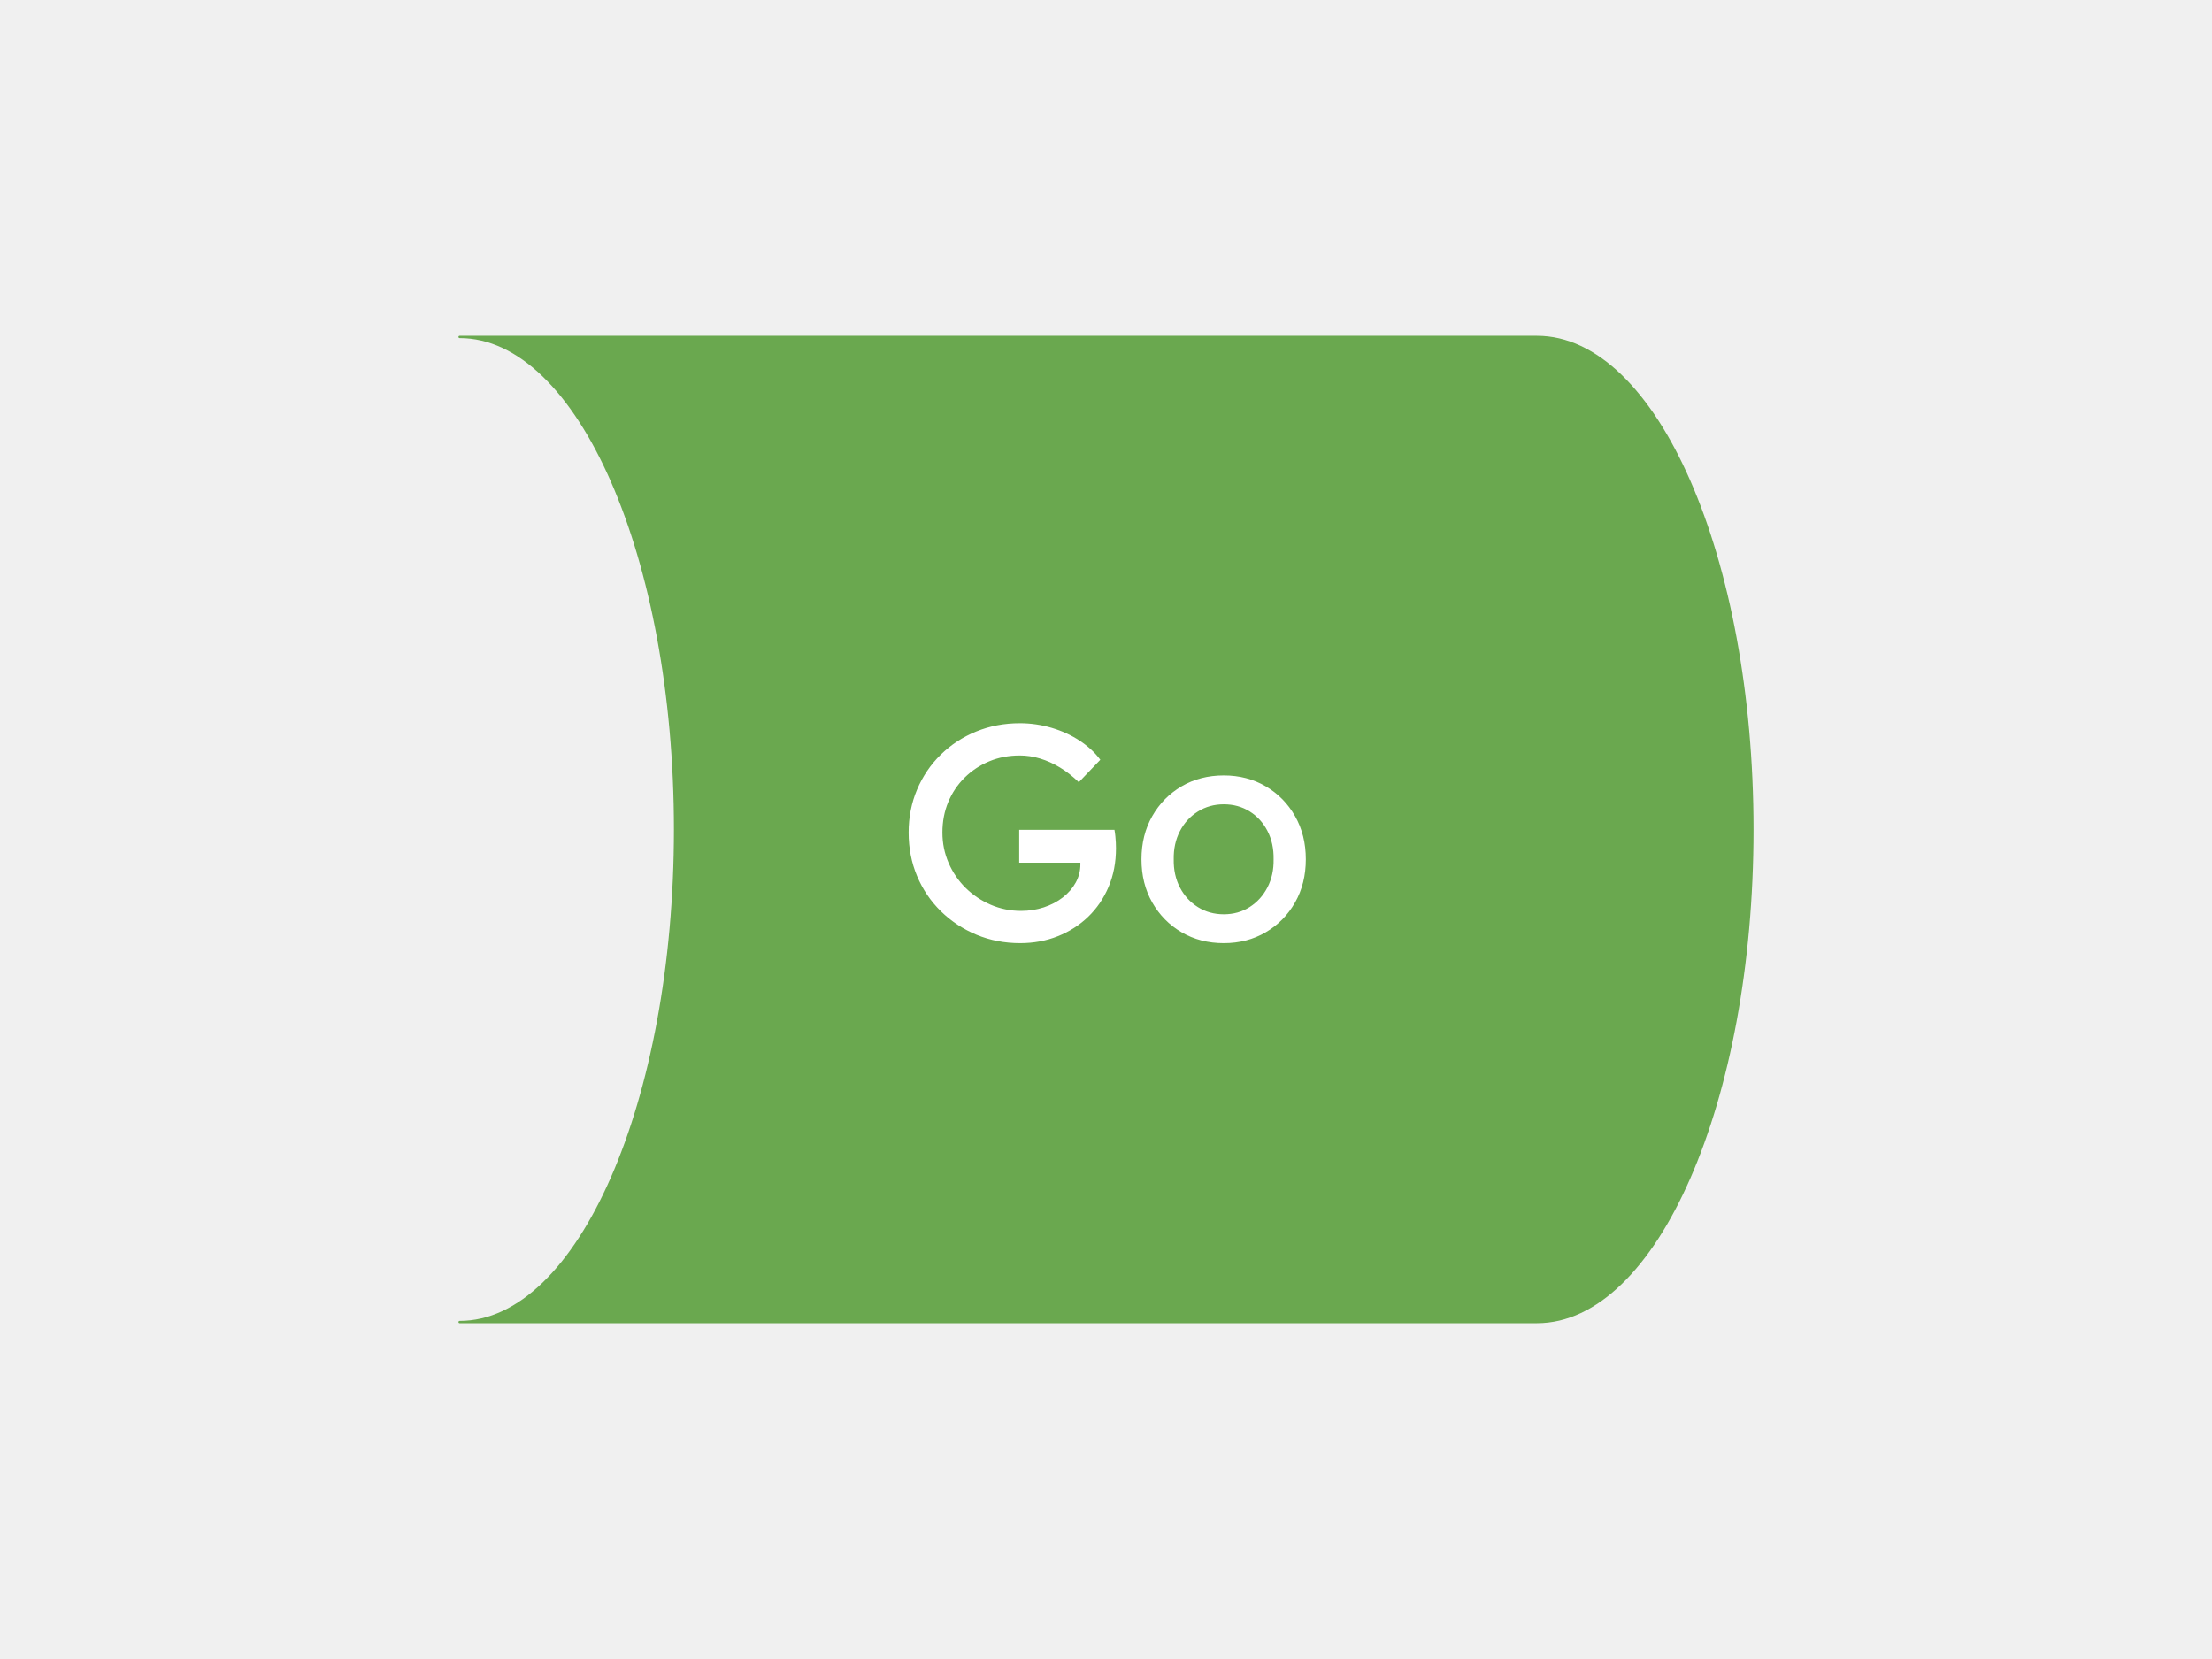
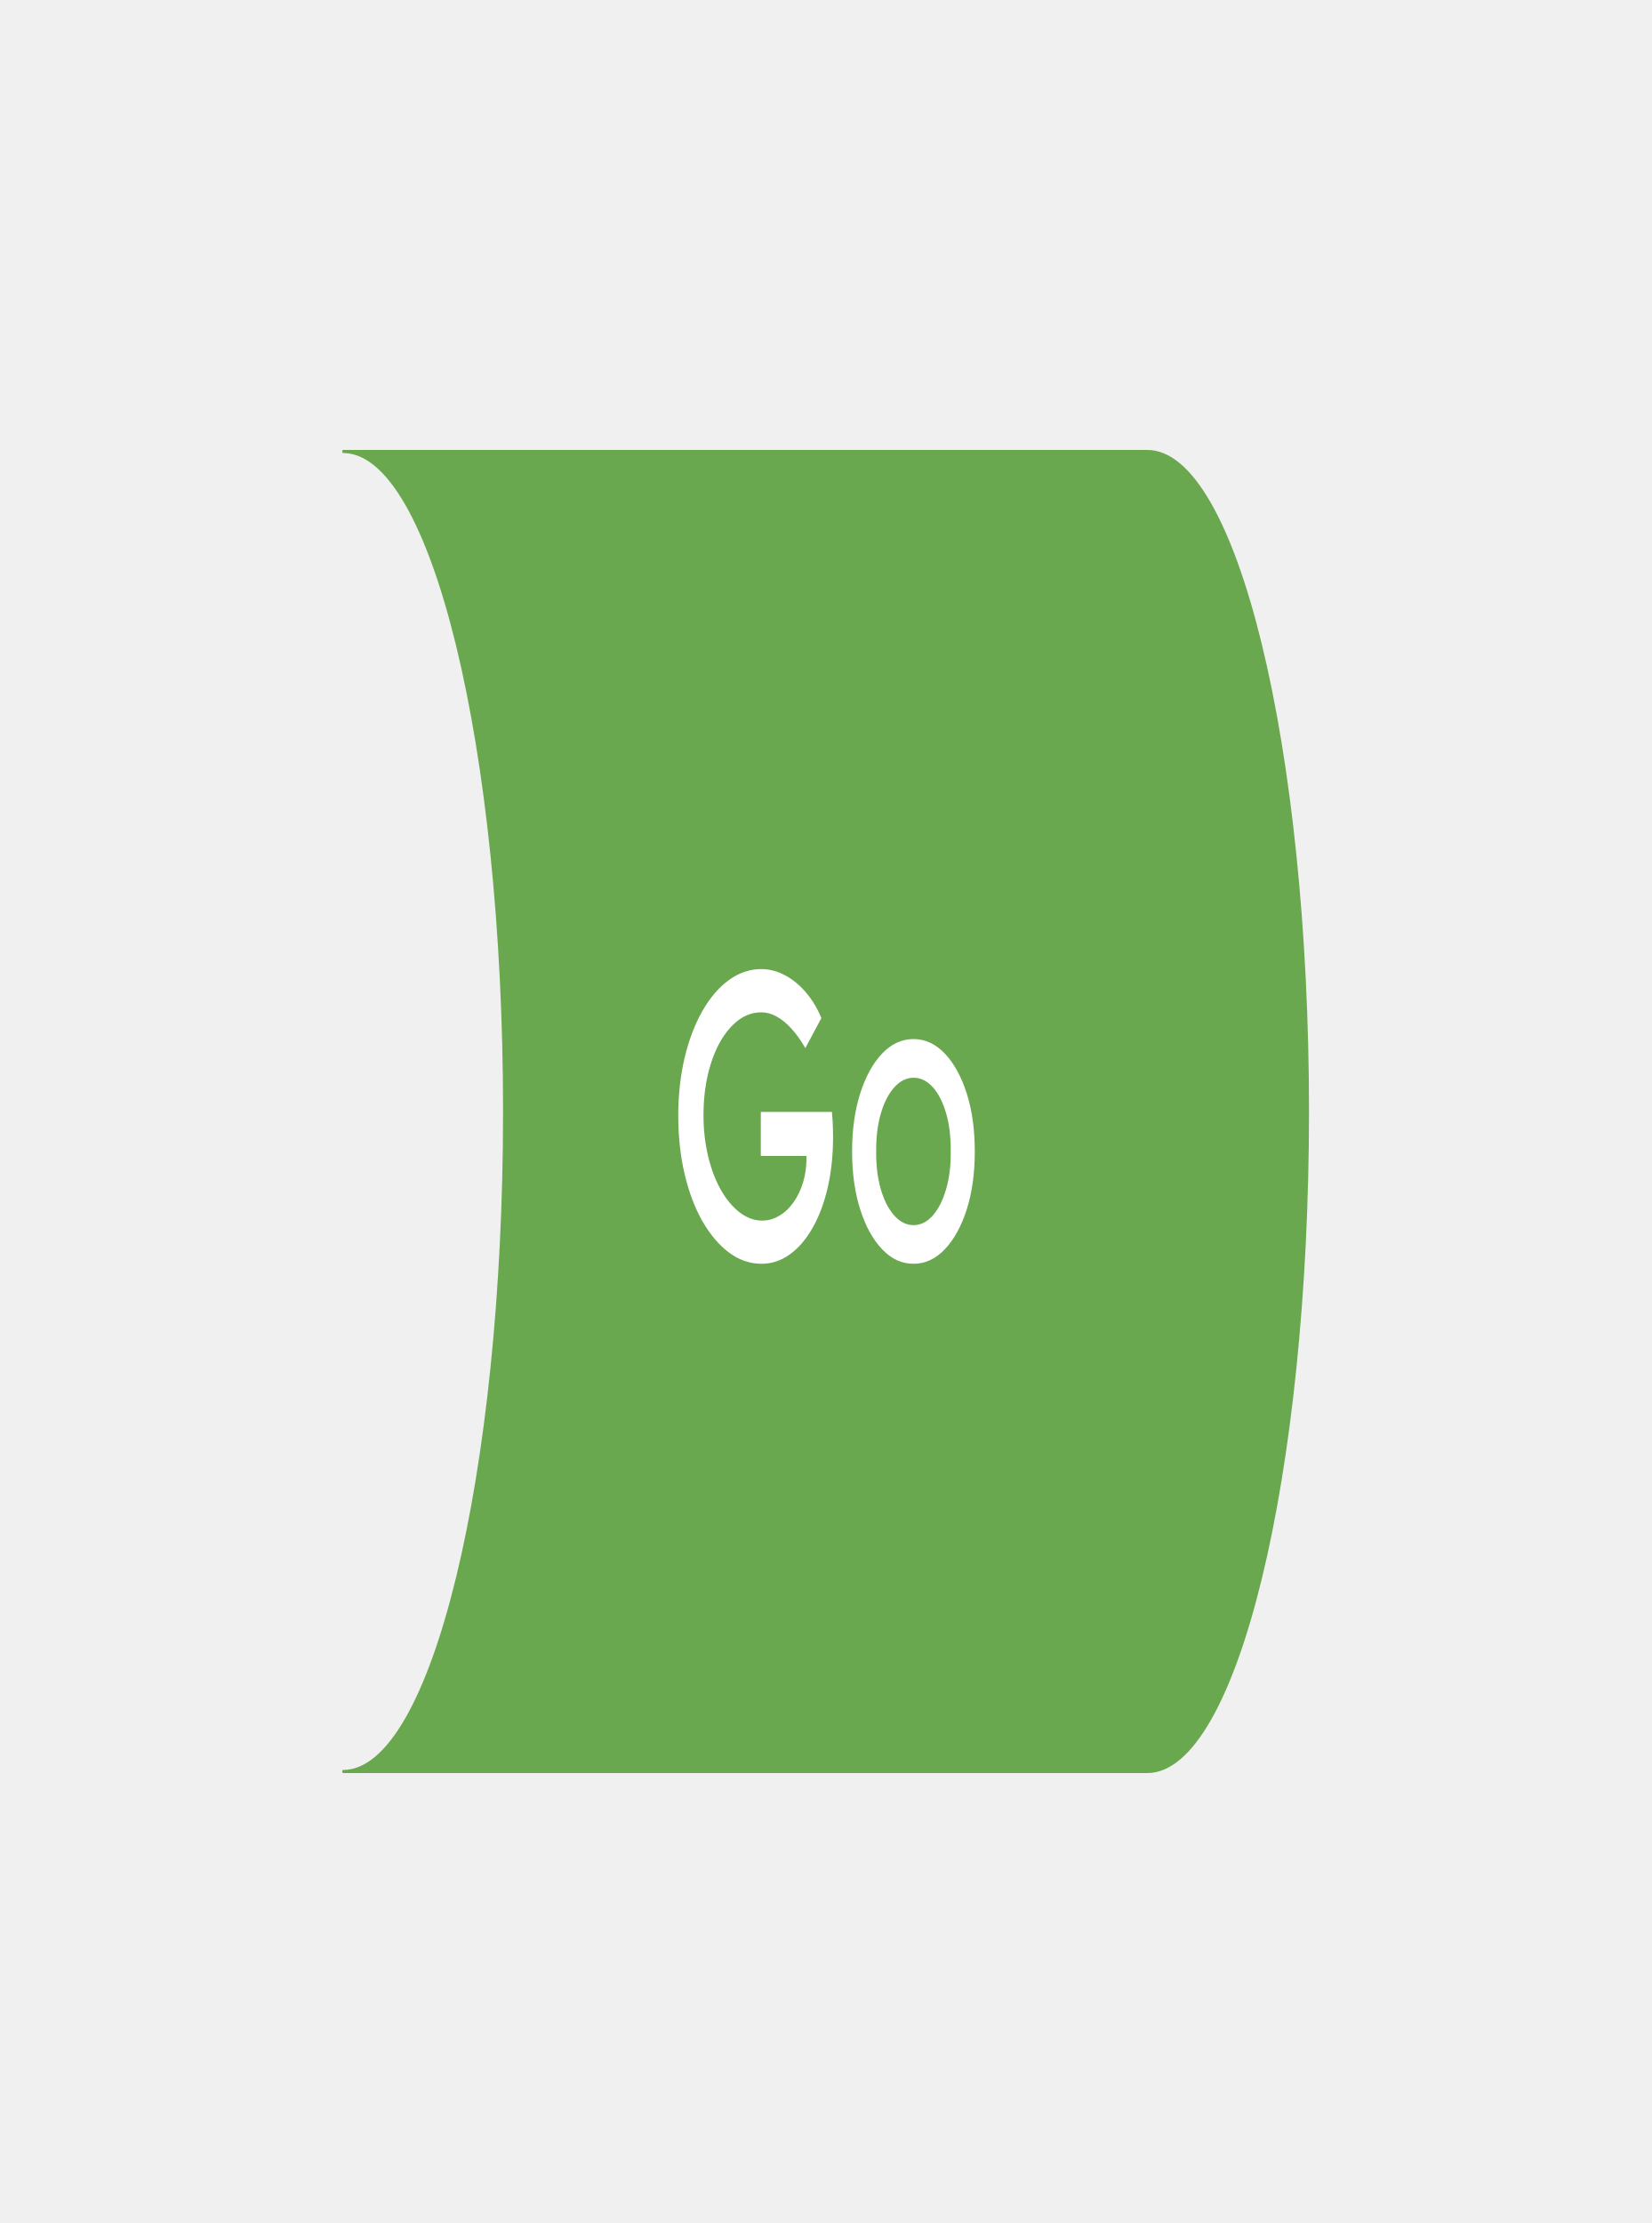
- <svg xmlns="http://www.w3.org/2000/svg" version="1.1" viewBox="0.0 0.0 960.0 720.0" fill="none" stroke="none" stroke-linecap="square" stroke-miterlimit="10">
-   <clipPath id="p.0">
-     <path d="m0 0l960.0 0l0 720.0l-960.0 0l0 -720.0z" clip-rule="nonzero" />
-   </clipPath>
-   <g clip-path="url(#p.0)">
-     <path fill="#000000" fill-opacity="0.0" d="m0 0l960.0 0l0 720.0l-960.0 0z" fill-rule="evenodd" />
-     <path fill="#6aa84f" d="m667.021 146.226l-467.553 0c51.644 0 93.51 95.71 93.51 213.774c0 118.064 -41.866 213.774 -93.51 213.774l467.553 0l0 0c51.644 0 93.51 -95.71 93.51 -213.774c0 -118.064 -41.866 -213.774 -93.51 -213.774z" fill-rule="evenodd" />
-     <path stroke="#6aa84f" stroke-width="1.0" stroke-linejoin="round" stroke-linecap="round" d="m667.021 146.226l-467.553 0c51.644 0 93.51 95.71 93.51 213.774c0 118.064 -41.866 213.774 -93.51 213.774l467.553 0l0 0c51.644 0 93.51 -95.71 93.51 -213.774c0 -118.064 -41.866 -213.774 -93.51 -213.774z" fill-rule="evenodd" />
-     <path fill="#ffffff" d="m442.734 409.328q-10.125 0 -18.938 -3.656q-8.797 -3.672 -15.469 -10.203q-6.656 -6.531 -10.328 -15.266q-3.656 -8.734 -3.656 -18.875q0 -10.0 3.656 -18.656q3.672 -8.672 10.266 -15.141q6.609 -6.469 15.406 -10.062q8.797 -3.594 18.938 -3.594q7.062 0 13.797 2.0q6.734 2.0 12.188 5.594q5.469 3.594 8.938 8.266l-9.328 9.734q-4.0 -3.859 -8.203 -6.391q-4.203 -2.547 -8.609 -3.875q-4.391 -1.328 -8.781 -1.328q-7.203 0 -13.281 2.531q-6.062 2.531 -10.672 7.062q-4.594 4.531 -7.125 10.609q-2.531 6.062 -2.531 13.25q0 6.938 2.672 13.141q2.672 6.203 7.391 10.875q4.734 4.656 10.938 7.328q6.203 2.656 13.141 2.656q5.188 0 9.859 -1.531q4.672 -1.531 8.266 -4.328q3.609 -2.797 5.609 -6.469q2.0 -3.672 2.0 -7.797l0 -2.672l2.0 1.875l-28.547 0l0 -14.266l41.344 0q0.266 1.469 0.391 2.875q0.141 1.391 0.203 2.656q0.062 1.266 0.062 2.469q0 9.188 -3.203 16.734q-3.188 7.531 -8.859 13.0q-5.672 5.453 -13.203 8.453q-7.531 3.0 -16.328 3.0zm88.395 0q-10.266 0 -18.328 -4.734q-8.062 -4.734 -12.734 -12.922q-4.672 -8.203 -4.672 -18.734q0 -10.531 4.672 -18.734q4.672 -8.203 12.734 -12.938q8.062 -4.734 18.328 -4.734q10.141 0 18.203 4.734q8.062 4.734 12.719 12.938q4.672 8.203 4.672 18.734q0 10.531 -4.672 18.734q-4.656 8.188 -12.719 12.922q-8.062 4.734 -18.203 4.734zm0 -12.531q6.266 0 11.203 -3.125q4.938 -3.141 7.734 -8.531q2.797 -5.406 2.672 -12.203q0.125 -6.938 -2.672 -12.328q-2.797 -5.406 -7.734 -8.469q-4.938 -3.078 -11.203 -3.078q-6.266 0 -11.266 3.141q-5.0 3.125 -7.797 8.531q-2.797 5.406 -2.672 12.203q-0.125 6.797 2.672 12.203q2.797 5.391 7.797 8.531q5.0 3.125 11.266 3.125z" fill-rule="nonzero" />
+ <svg xmlns="http://www.w3.org/2000/svg" width="104px" height="140px" viewBox="0 0 104 140" version="1.1">
+   <g id="surface1">
+     <path style="fill-rule:evenodd;fill:rgb(41.569%,65.882%,30.98%);fill-opacity:1;stroke-width:1;stroke-linecap:round;stroke-linejoin:round;stroke:rgb(41.569%,65.882%,30.98%);stroke-opacity:1;stroke-miterlimit:10;" d="M 667.031 146.23 L 199.471 146.23 C 251.106 146.23 292.969 241.935 292.969 360 C 292.969 478.065 251.106 573.77 199.471 573.77 L 667.031 573.77 C 718.666 573.77 760.529 478.065 760.529 360 C 760.529 241.935 718.666 146.23 667.031 146.23 Z M 667.031 146.23 " transform="matrix(0.108333,0,0,0.194444,0,0)" />
+     <path style=" stroke:none;fill-rule:nonzero;fill:rgb(100%,100%,100%);fill-opacity:1;" d="M 47.961 79.59 C 47.23 79.59 46.547 79.355 45.91 78.879 C 45.277 78.406 44.719 77.742 44.234 76.898 C 43.754 76.051 43.383 75.062 43.117 73.93 C 42.852 72.797 42.719 71.574 42.719 70.258 C 42.719 68.961 42.852 67.754 43.117 66.629 C 43.383 65.508 43.754 64.523 44.23 63.688 C 44.707 62.848 45.262 62.195 45.898 61.73 C 46.531 61.266 47.219 61.031 47.949 61.031 C 48.461 61.031 48.957 61.16 49.445 61.422 C 49.93 61.68 50.371 62.043 50.766 62.508 C 51.16 62.973 51.48 63.508 51.734 64.113 L 50.723 66.008 C 50.434 65.508 50.137 65.094 49.832 64.766 C 49.531 64.434 49.219 64.184 48.902 64.012 C 48.582 63.84 48.266 63.754 47.949 63.754 C 47.43 63.754 46.949 63.918 46.512 64.246 C 46.074 64.574 45.688 65.031 45.355 65.617 C 45.023 66.207 44.766 66.895 44.582 67.684 C 44.398 68.469 44.309 69.328 44.309 70.258 C 44.309 71.156 44.406 72.008 44.598 72.812 C 44.789 73.617 45.059 74.324 45.398 74.93 C 45.742 75.531 46.137 76.008 46.582 76.352 C 47.031 76.695 47.504 76.871 48.008 76.871 C 48.383 76.871 48.738 76.77 49.074 76.57 C 49.414 76.375 49.711 76.094 49.969 75.73 C 50.23 75.367 50.434 74.949 50.578 74.473 C 50.723 73.996 50.793 73.492 50.793 72.957 L 50.793 72.438 L 51.012 72.801 L 47.918 72.801 L 47.918 70.027 L 52.398 70.027 C 52.418 70.219 52.43 70.402 52.441 70.586 C 52.449 70.766 52.457 70.938 52.461 71.102 C 52.465 71.266 52.469 71.426 52.469 71.582 C 52.469 72.773 52.352 73.859 52.121 74.836 C 51.891 75.812 51.57 76.656 51.16 77.363 C 50.754 78.07 50.277 78.621 49.73 79.008 C 49.188 79.398 48.598 79.59 47.961 79.59 Z M 57.539 79.59 C 56.797 79.59 56.137 79.285 55.555 78.672 C 54.973 78.059 54.512 77.219 54.176 76.16 C 53.836 75.094 53.668 73.879 53.668 72.516 C 53.668 71.152 53.836 69.938 54.176 68.871 C 54.512 67.809 54.973 66.973 55.555 66.355 C 56.137 65.742 56.797 65.438 57.539 65.438 C 58.27 65.438 58.93 65.742 59.512 66.355 C 60.094 66.973 60.551 67.809 60.891 68.871 C 61.227 69.938 61.395 71.152 61.395 72.516 C 61.395 73.879 61.227 75.094 60.891 76.16 C 60.551 77.219 60.094 78.059 59.512 78.672 C 58.93 79.285 58.27 79.59 57.539 79.59 Z M 57.539 77.156 C 57.992 77.156 58.395 76.953 58.754 76.547 C 59.109 76.141 59.387 75.586 59.59 74.887 C 59.793 74.188 59.891 73.398 59.879 72.516 C 59.891 71.617 59.793 70.816 59.59 70.117 C 59.387 69.418 59.109 68.867 58.754 68.473 C 58.395 68.074 57.992 67.875 57.539 67.875 C 57.086 67.875 56.68 68.078 56.32 68.484 C 55.957 68.891 55.676 69.441 55.473 70.145 C 55.273 70.844 55.176 71.633 55.184 72.516 C 55.176 73.398 55.273 74.188 55.473 74.887 C 55.676 75.586 55.957 76.141 56.32 76.547 C 56.68 76.953 57.086 77.156 57.539 77.156 Z M 57.539 77.156 " />
  </g>
</svg>
